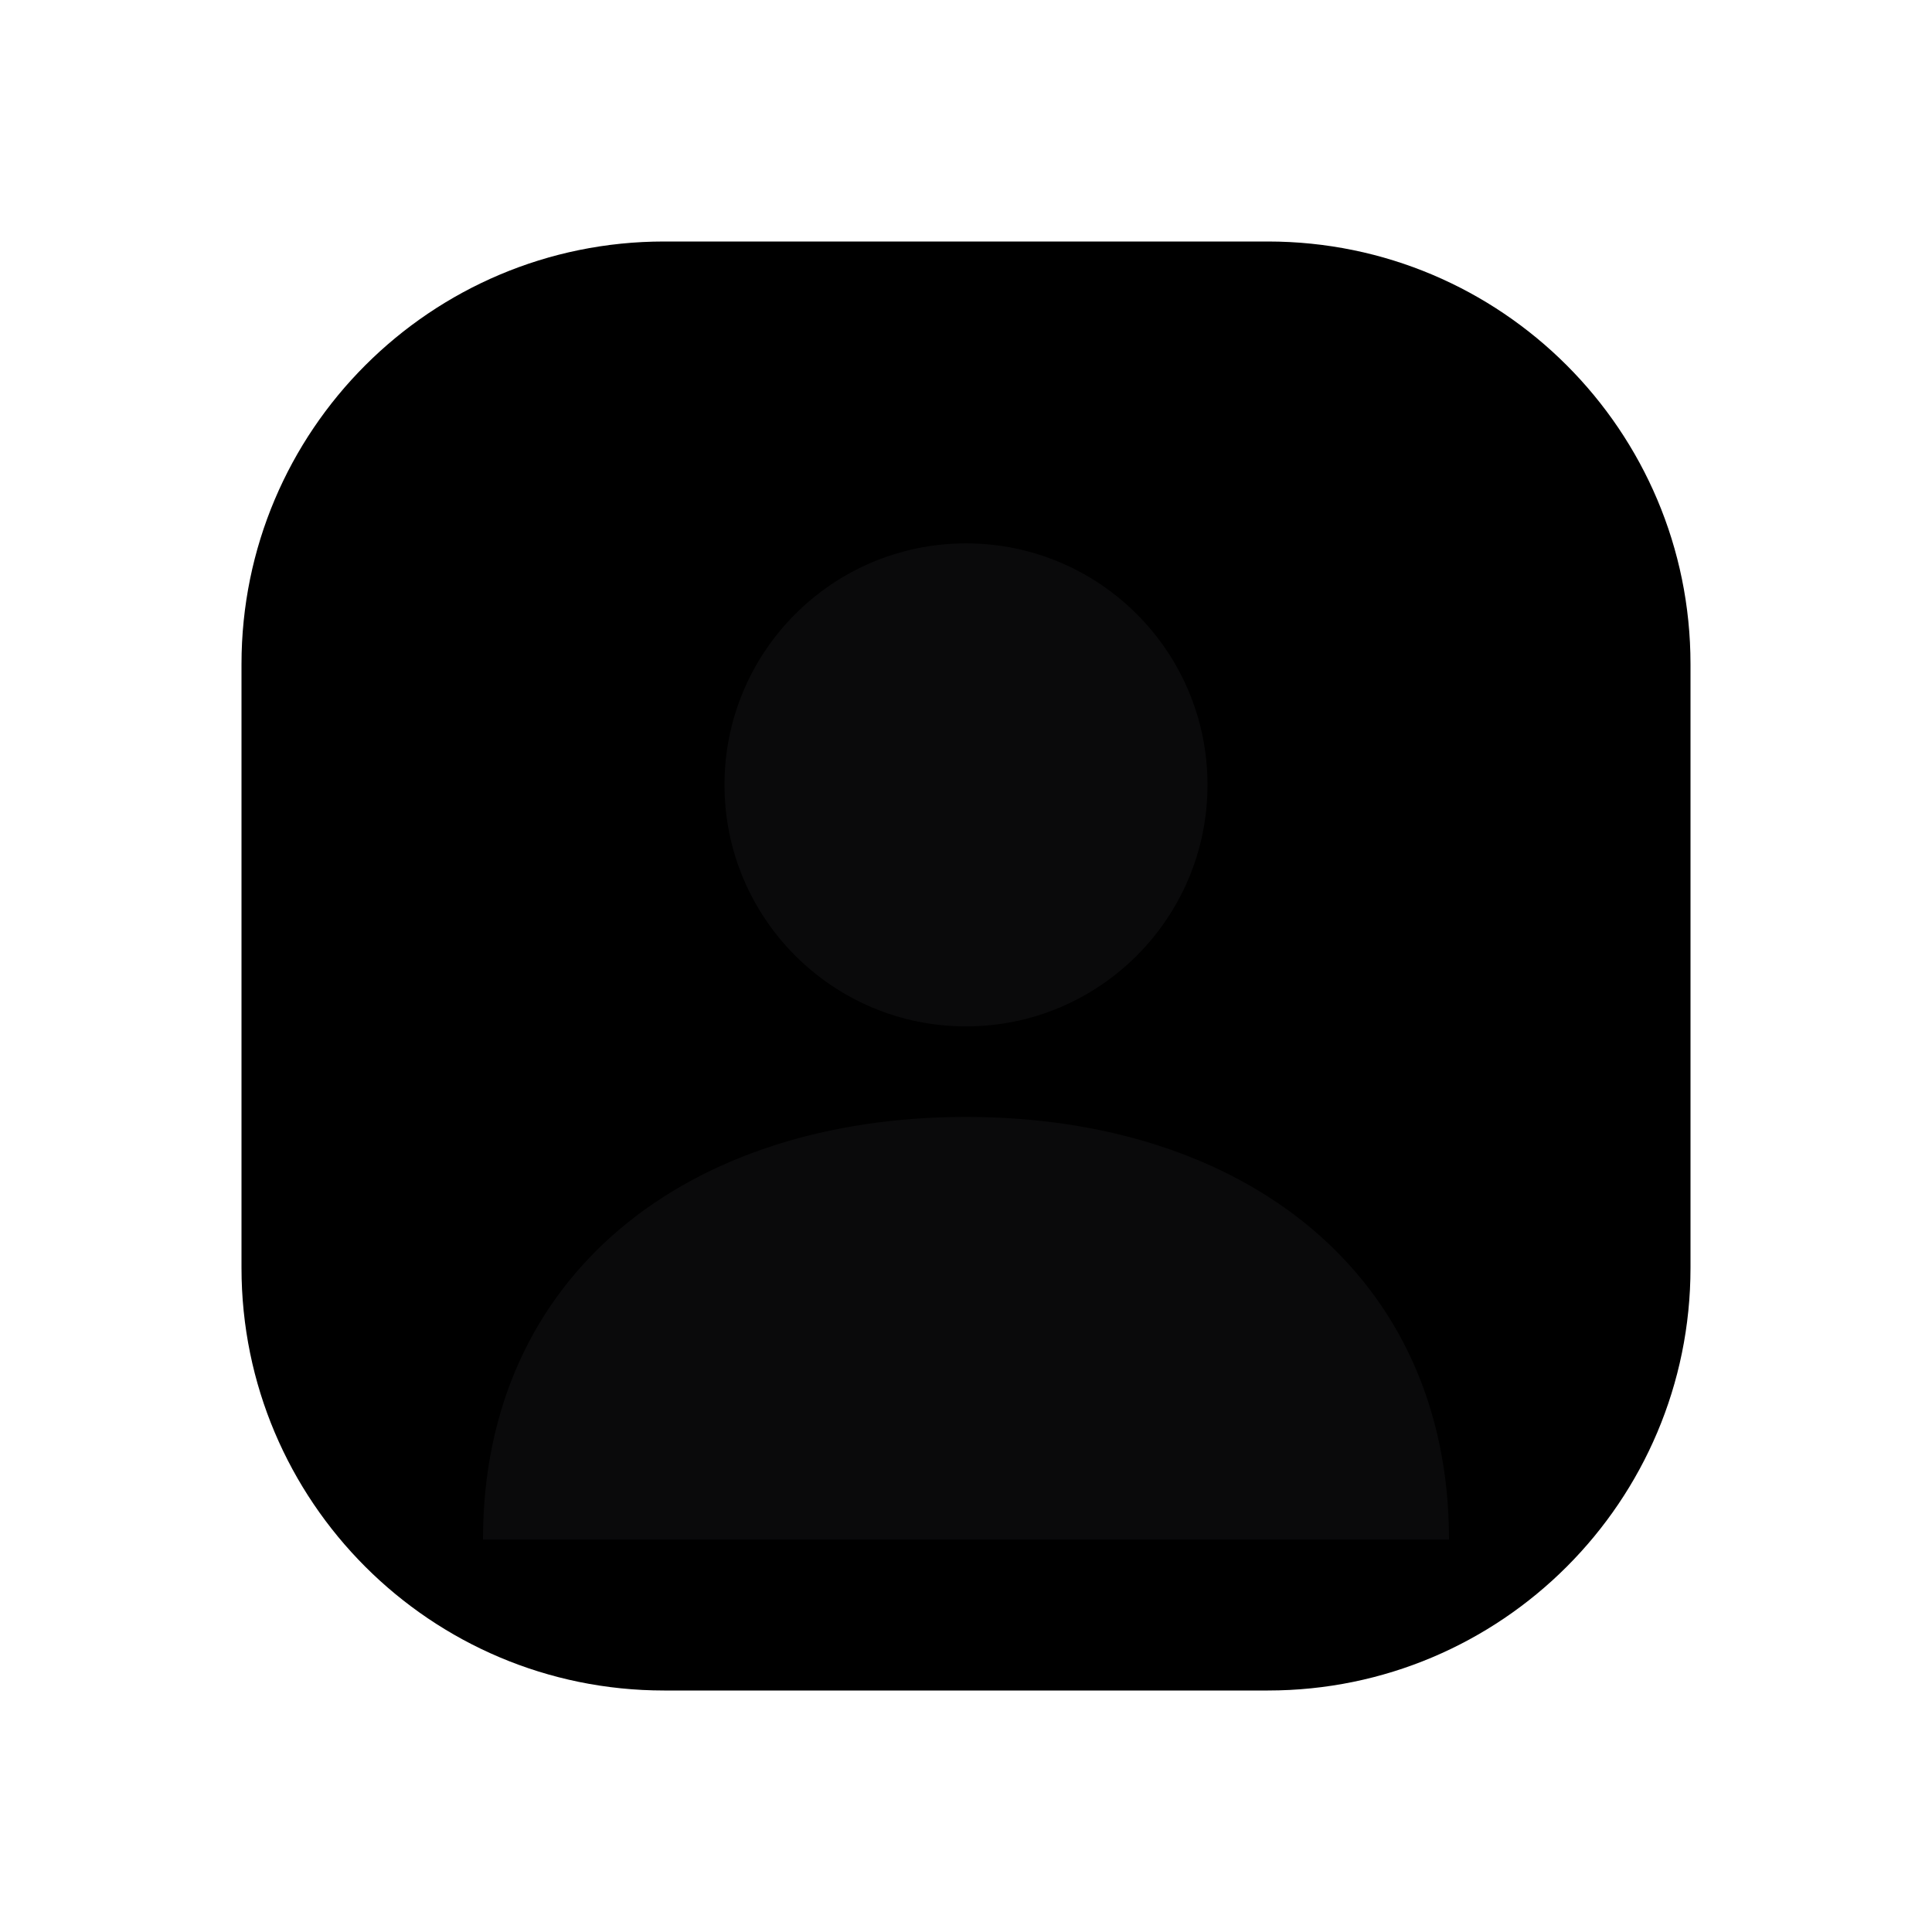
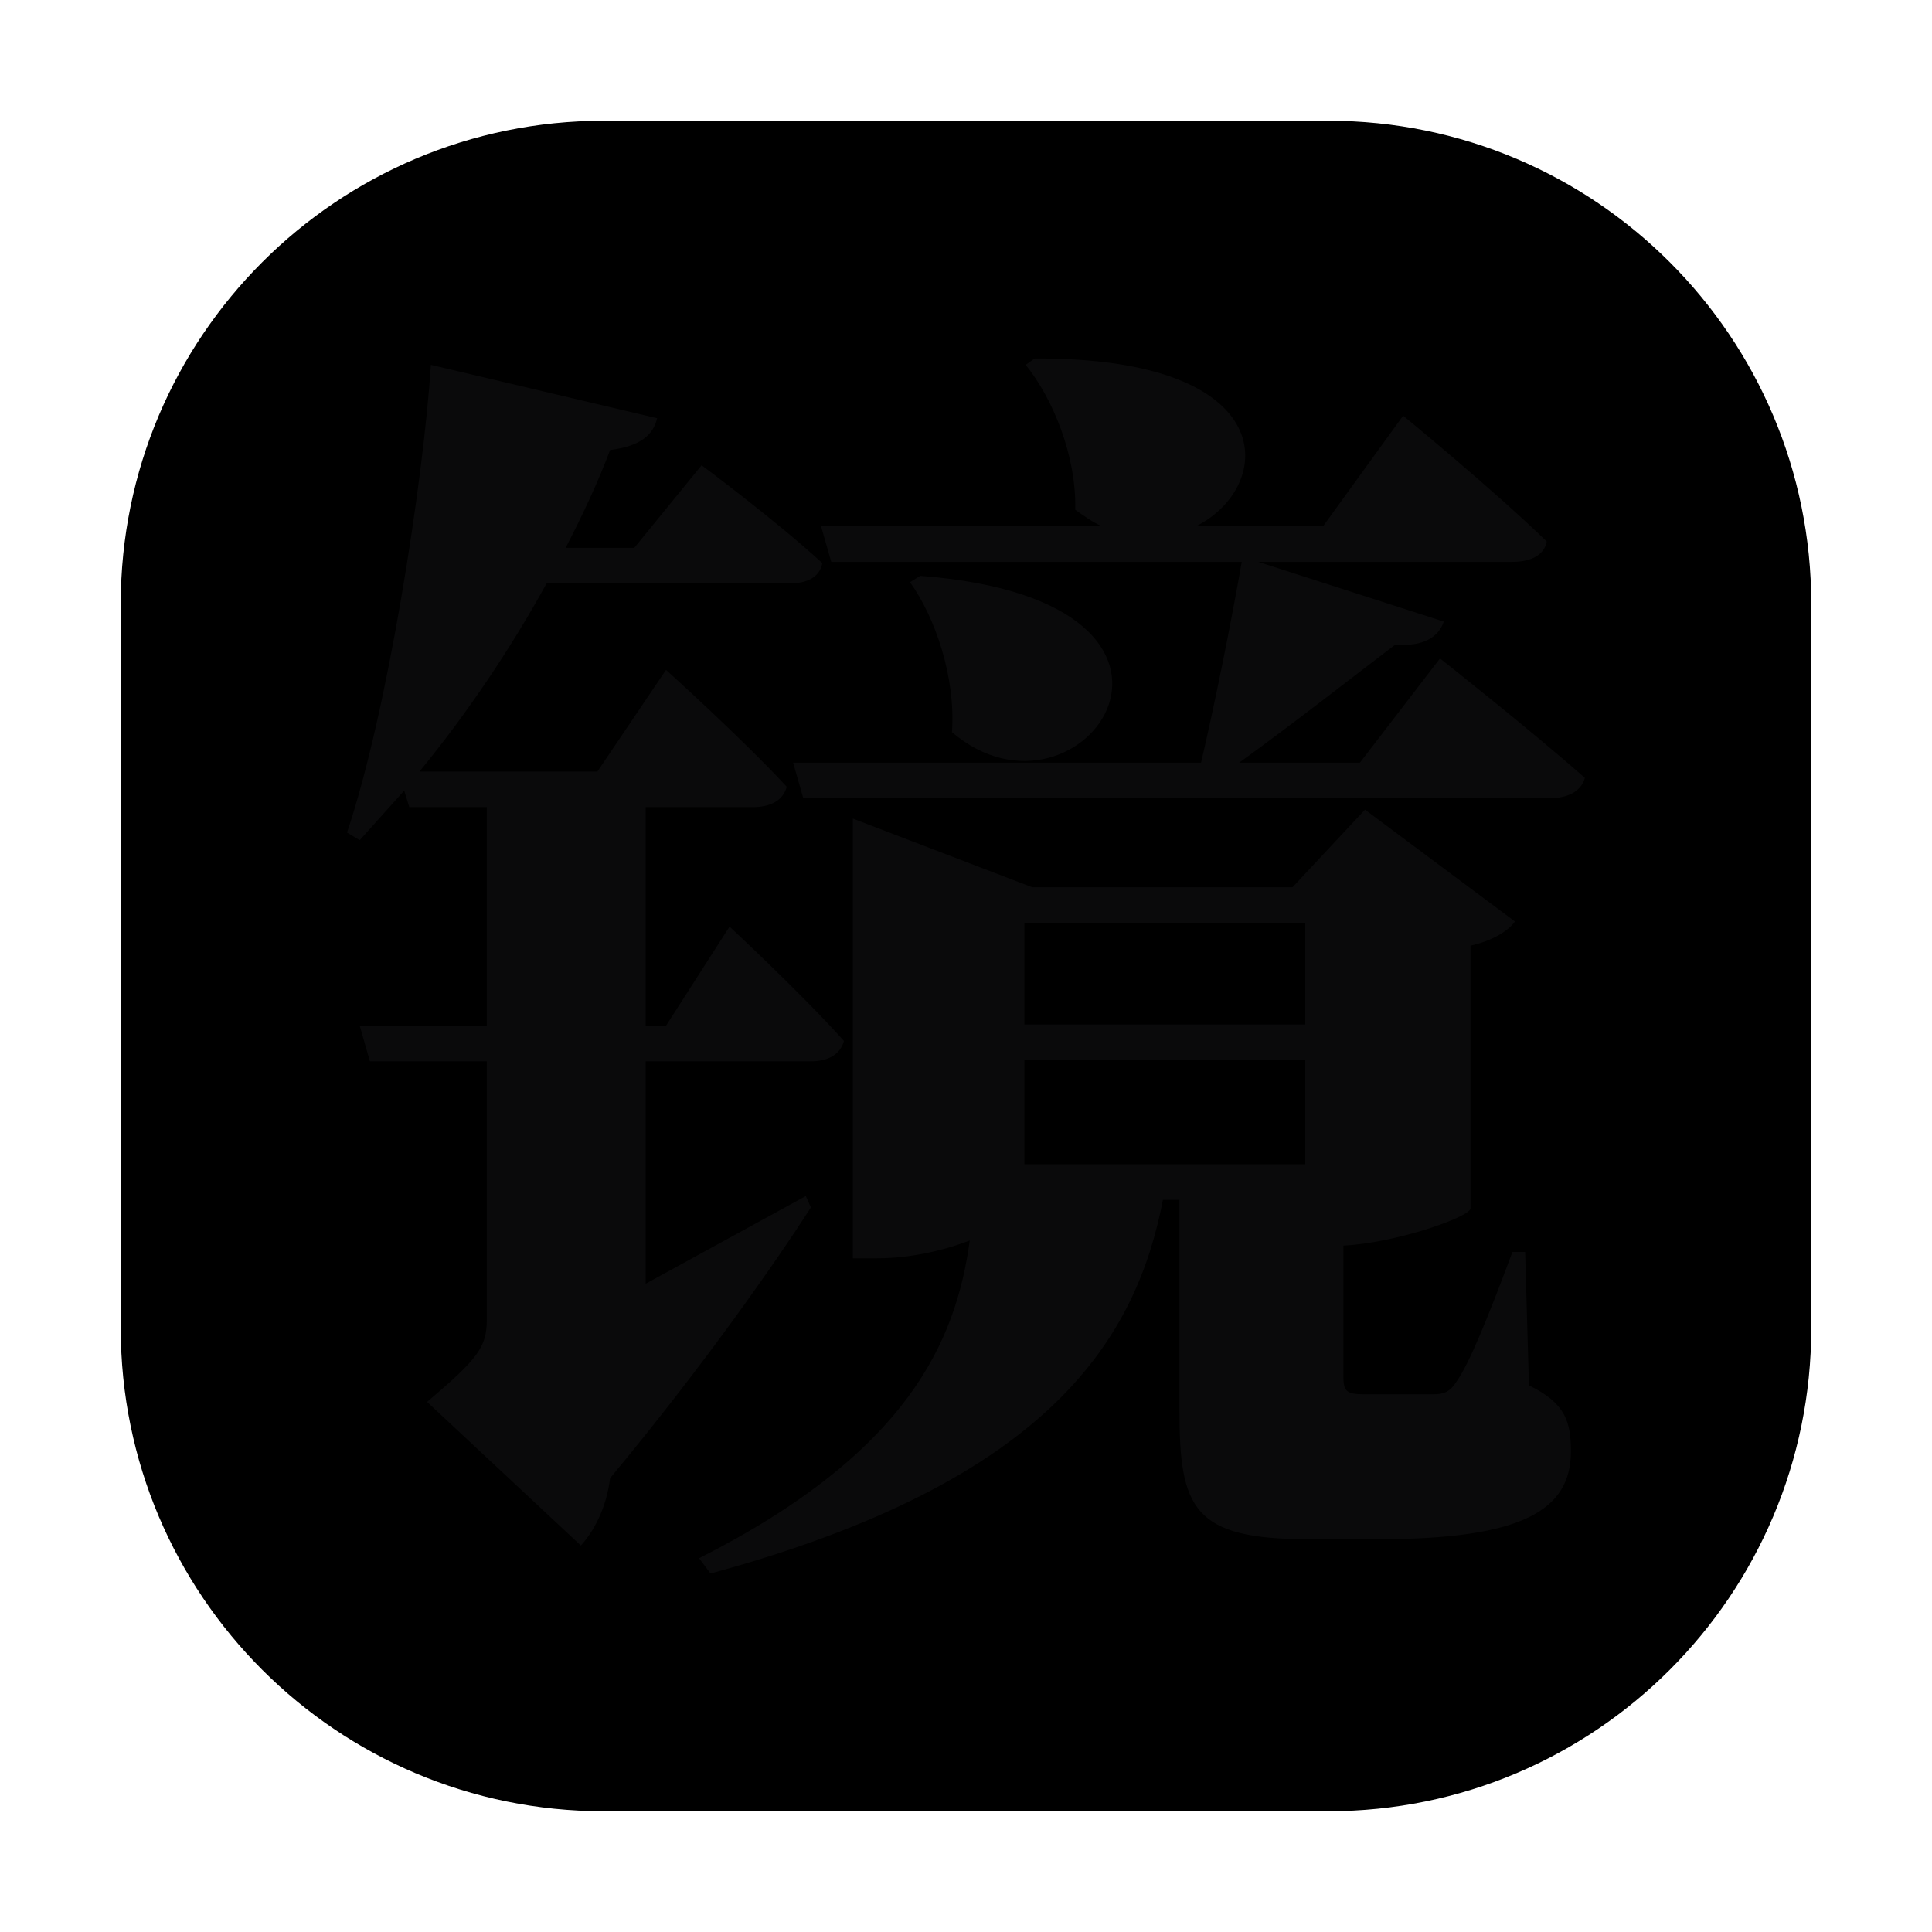
- <svg xmlns="http://www.w3.org/2000/svg" viewBox="0 0 32 32" fill="none" role="img" aria-label="灵镜">
-   <rect x="4" y="4" width="24" height="24" rx="7" fill="currentColor" />
-   <circle cx="16" cy="13" r="4" fill="#0A0A0B" />
-   <path d="M8 25.5c0-4.4 3.4-7 8-7s8 2.6 8 7z" fill="#0A0A0B" />
+ <svg xmlns="http://www.w3.org/2000/svg" viewBox="0 0 32 32" role="img" aria-label="灵镜">
+   <rect x="2" y="2" width="28" height="28" rx="8" fill="currentColor" />
+   <path transform="translate(5.39 24.02) scale(0.02105 -0.02105)" d="M468 688 460 683C480 655 496 608 493 565C595 478 728 668 468 688ZM848 814 785 727H685C747 758 754 860 558 859L551 854C572 828 591 783 590 740C597 735 604 730 611 727H390L398 699H721C713 653 700 588 689 541H368L376 513H963C977 513 988 518 991 529C948 567 877 623 877 623L814 541H719C762 572 809 609 842 634C864 632 876 640 880 652L734 699H934C948 699 959 704 961 715C920 755 848 814 848 814ZM507 165C496 85 458 -2 294 -85L303 -97C572 -24 638 89 659 197H672V31C672 -46 683 -70 773 -70H829C942 -70 980 -47 980 -1C980 22 976 37 947 51L944 156H934C915 105 900 68 890 54C885 46 880 44 872 44C865 44 856 44 846 44H817C803 44 801 47 801 58V161C842 163 899 183 901 190V397C919 401 931 409 936 416L818 504L761 443H556L415 497V151H434C460 151 486 157 507 165ZM771 415V335H550V415ZM550 307H771V225H550ZM224 787C248 790 258 799 261 812L83 854C77 762 49 581 17 486L27 480L62 519L66 506H127V334H27L35 306H127V103C127 81 120 72 80 38L201 -75C211 -64 221 -46 224 -22C298 67 355 149 382 191L378 200L252 131V306H382C395 306 405 311 408 322C376 358 318 412 318 412L268 334H252V506H336C350 506 360 511 363 522C329 559 268 614 268 614L214 534H74C111 579 146 631 174 682H365C379 682 389 687 391 698C354 732 296 775 296 775L243 710H189C203 737 215 763 224 787Z" fill="#0A0A0B" />
</svg>
